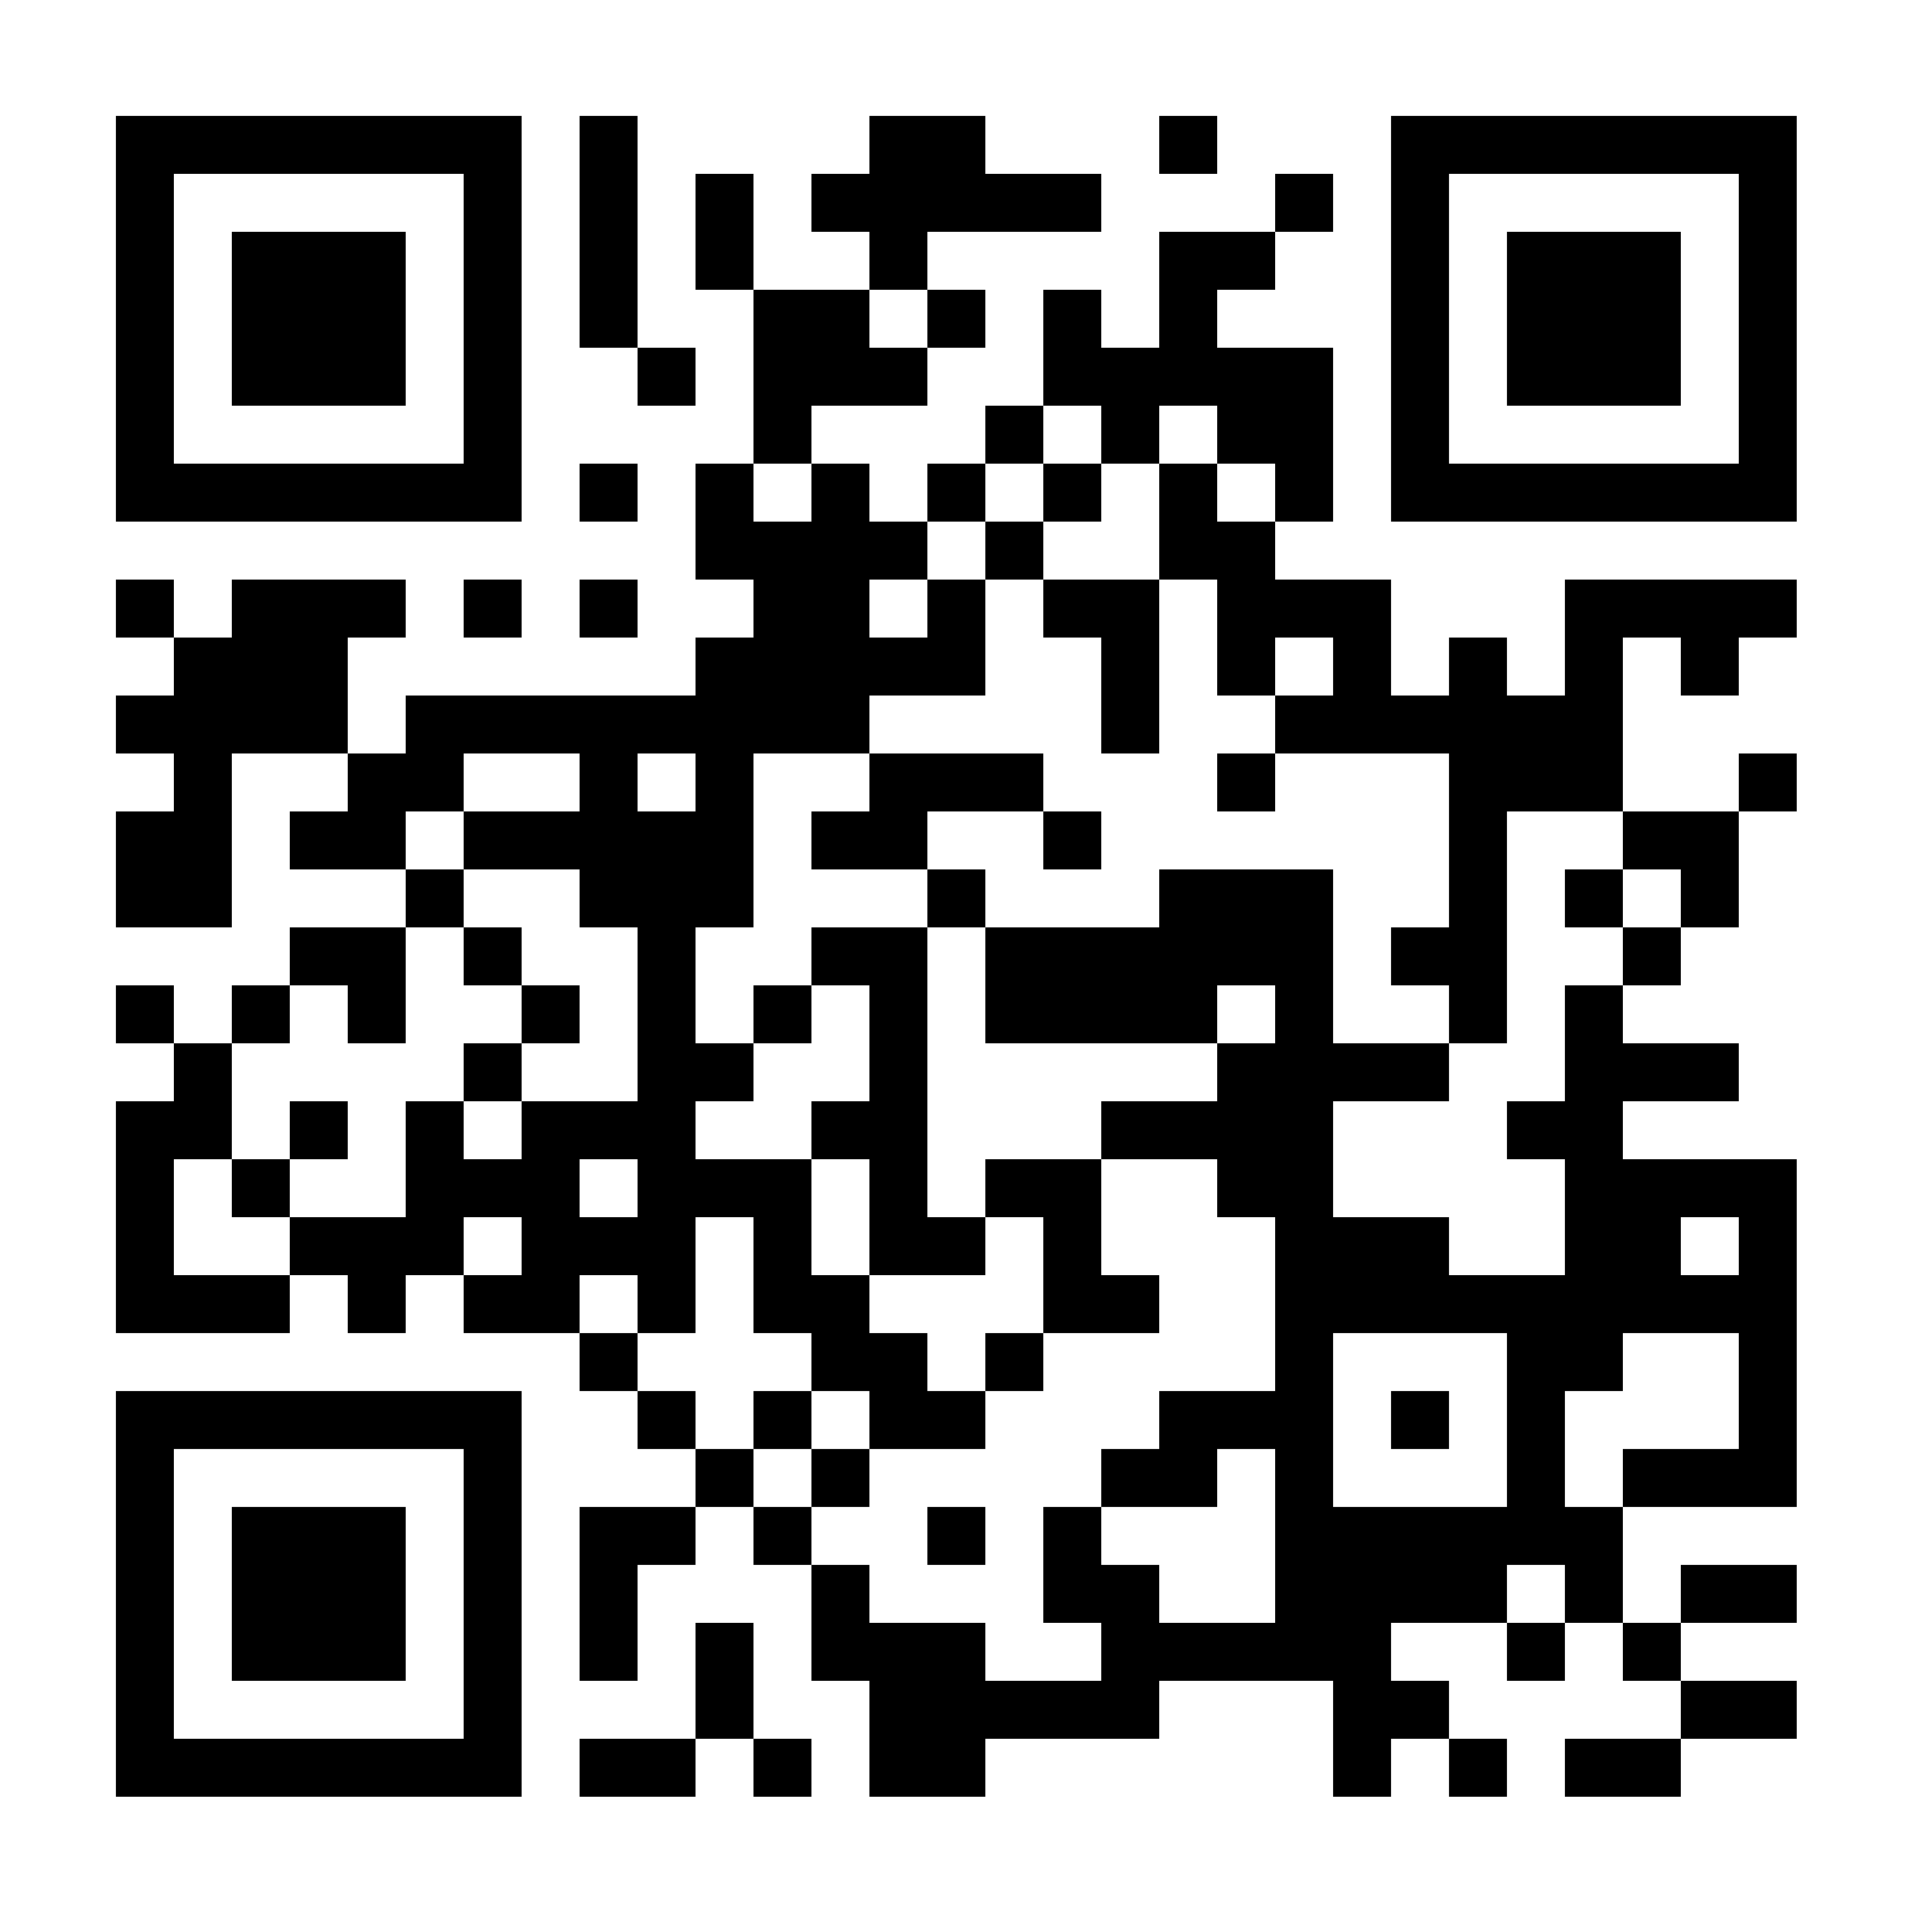
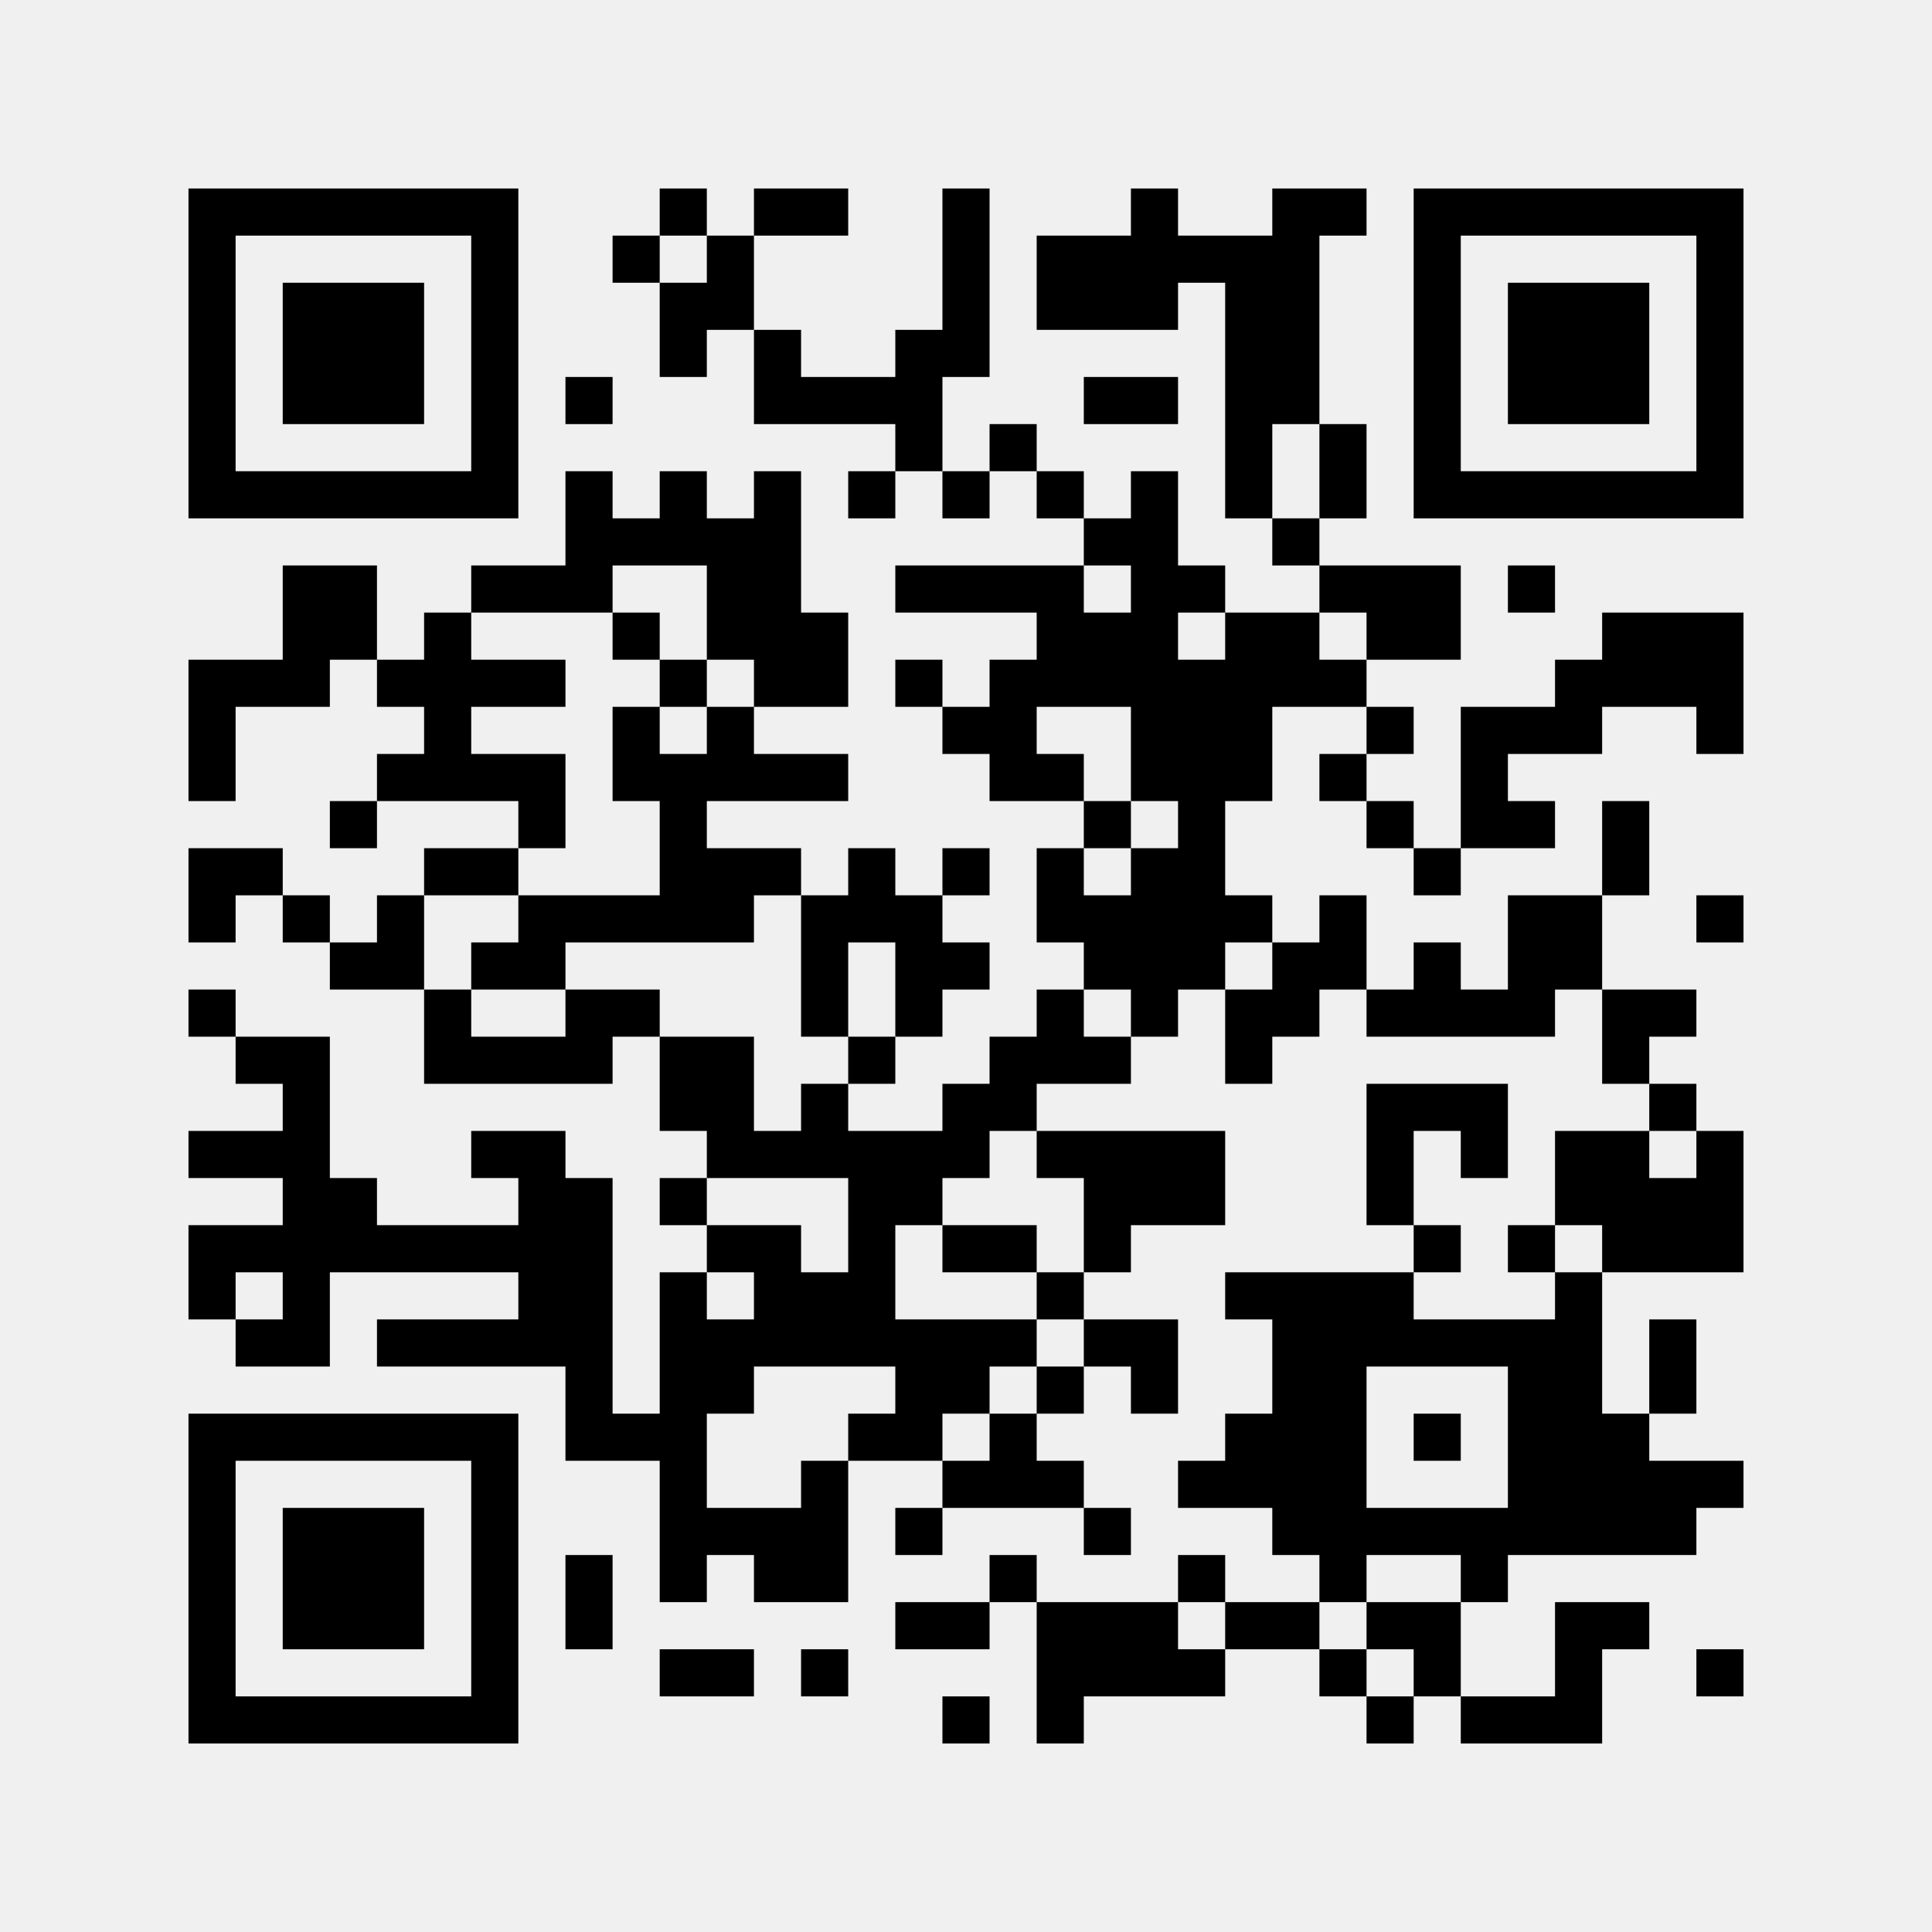
- <svg xmlns="http://www.w3.org/2000/svg" width="100" height="100">
-   <defs>
-     <clipPath id="a">
-       <path d="M6 30h3v3H6zM6 36h3v3H6zM6 42h3v3H6zM6 45h3v3H6zM6 51h3v3H6zM6 57h3v3H6zM6 60h3v3H6zM6 63h3v3H6zM6 66h3v3H6zM9 33h3v3H9zM9 36h3v3H9zM9 39h3v3H9zM9 42h3v3H9zM9 45h3v3H9zM9 54h3v3H9zM9 57h3v3H9zM9 66h3v3H9zM12 30h3v3h-3zM12 33h3v3h-3zM12 36h3v3h-3zM12 51h3v3h-3zM12 60h3v3h-3zM12 66h3v3h-3zM15 30h3v3h-3zM15 33h3v3h-3zM15 36h3v3h-3zM15 42h3v3h-3zM15 48h3v3h-3zM15 57h3v3h-3zM15 63h3v3h-3zM18 30h3v3h-3zM18 39h3v3h-3zM18 42h3v3h-3zM18 48h3v3h-3zM18 51h3v3h-3zM18 63h3v3h-3zM18 66h3v3h-3zM21 36h3v3h-3zM21 39h3v3h-3zM21 45h3v3h-3zM21 57h3v3h-3zM21 60h3v3h-3zM21 63h3v3h-3zM24 30h3v3h-3zM24 36h3v3h-3zM24 42h3v3h-3zM24 48h3v3h-3zM24 54h3v3h-3zM24 60h3v3h-3zM24 66h3v3h-3zM27 36h3v3h-3zM27 42h3v3h-3zM27 51h3v3h-3zM27 57h3v3h-3zM27 60h3v3h-3zM27 63h3v3h-3zM27 66h3v3h-3zM30 6h3v3h-3zM30 9h3v3h-3zM30 12h3v3h-3zM30 15h3v3h-3zM30 24h3v3h-3zM30 30h3v3h-3zM30 36h3v3h-3zM30 39h3v3h-3zM30 42h3v3h-3zM30 45h3v3h-3zM30 57h3v3h-3zM30 63h3v3h-3zM30 69h3v3h-3zM30 78h3v3h-3zM30 81h3v3h-3zM30 84h3v3h-3zM30 90h3v3h-3zM33 18h3v3h-3zM33 36h3v3h-3zM33 42h3v3h-3zM33 45h3v3h-3zM33 48h3v3h-3zM33 51h3v3h-3zM33 54h3v3h-3zM33 57h3v3h-3zM33 60h3v3h-3zM33 63h3v3h-3zM33 66h3v3h-3zM33 72h3v3h-3zM33 78h3v3h-3zM33 90h3v3h-3zM36 9h3v3h-3zM36 12h3v3h-3zM36 24h3v3h-3zM36 27h3v3h-3zM36 33h3v3h-3zM36 36h3v3h-3zM36 39h3v3h-3zM36 42h3v3h-3zM36 45h3v3h-3zM36 54h3v3h-3zM36 60h3v3h-3zM36 75h3v3h-3zM36 84h3v3h-3zM36 87h3v3h-3zM39 15h3v3h-3zM39 18h3v3h-3zM39 21h3v3h-3zM39 27h3v3h-3zM39 30h3v3h-3zM39 33h3v3h-3zM39 36h3v3h-3zM39 51h3v3h-3zM39 60h3v3h-3zM39 63h3v3h-3zM39 66h3v3h-3zM39 72h3v3h-3zM39 78h3v3h-3zM39 90h3v3h-3zM42 9h3v3h-3zM42 15h3v3h-3zM42 18h3v3h-3zM42 24h3v3h-3zM42 27h3v3h-3zM42 30h3v3h-3zM42 33h3v3h-3zM42 36h3v3h-3zM42 42h3v3h-3zM42 48h3v3h-3zM42 57h3v3h-3zM42 66h3v3h-3zM42 69h3v3h-3zM42 75h3v3h-3zM42 81h3v3h-3zM42 84h3v3h-3zM45 6h3v3h-3zM45 9h3v3h-3zM45 12h3v3h-3zM45 18h3v3h-3zM45 27h3v3h-3zM45 33h3v3h-3zM45 39h3v3h-3zM45 42h3v3h-3zM45 48h3v3h-3zM45 51h3v3h-3zM45 54h3v3h-3zM45 57h3v3h-3zM45 60h3v3h-3zM45 63h3v3h-3zM45 69h3v3h-3zM45 72h3v3h-3zM45 84h3v3h-3zM45 87h3v3h-3zM45 90h3v3h-3zM48 6h3v3h-3zM48 9h3v3h-3zM48 15h3v3h-3zM48 24h3v3h-3zM48 30h3v3h-3zM48 33h3v3h-3zM48 39h3v3h-3zM48 45h3v3h-3zM48 63h3v3h-3zM48 72h3v3h-3zM48 78h3v3h-3zM48 84h3v3h-3zM48 87h3v3h-3zM48 90h3v3h-3zM51 9h3v3h-3zM51 21h3v3h-3zM51 27h3v3h-3zM51 39h3v3h-3zM51 48h3v3h-3zM51 51h3v3h-3zM51 60h3v3h-3zM51 69h3v3h-3zM51 87h3v3h-3zM54 9h3v3h-3zM54 15h3v3h-3zM54 18h3v3h-3zM54 24h3v3h-3zM54 30h3v3h-3zM54 42h3v3h-3zM54 48h3v3h-3zM54 51h3v3h-3zM54 60h3v3h-3zM54 63h3v3h-3zM54 66h3v3h-3zM54 78h3v3h-3zM54 81h3v3h-3zM54 87h3v3h-3zM57 18h3v3h-3zM57 21h3v3h-3zM57 30h3v3h-3zM57 33h3v3h-3zM57 36h3v3h-3zM57 48h3v3h-3zM57 51h3v3h-3zM57 57h3v3h-3zM57 66h3v3h-3zM57 75h3v3h-3zM57 81h3v3h-3zM57 84h3v3h-3zM57 87h3v3h-3zM60 6h3v3h-3zM60 12h3v3h-3zM60 15h3v3h-3zM60 18h3v3h-3zM60 24h3v3h-3zM60 27h3v3h-3zM60 45h3v3h-3zM60 48h3v3h-3zM60 51h3v3h-3zM60 57h3v3h-3zM60 72h3v3h-3zM60 75h3v3h-3zM60 84h3v3h-3zM63 12h3v3h-3zM63 18h3v3h-3zM63 21h3v3h-3zM63 27h3v3h-3zM63 30h3v3h-3zM63 33h3v3h-3zM63 39h3v3h-3zM63 45h3v3h-3zM63 48h3v3h-3zM63 54h3v3h-3zM63 57h3v3h-3zM63 60h3v3h-3zM63 72h3v3h-3zM63 84h3v3h-3zM66 9h3v3h-3zM66 18h3v3h-3zM66 21h3v3h-3zM66 24h3v3h-3zM66 30h3v3h-3zM66 36h3v3h-3zM66 45h3v3h-3zM66 48h3v3h-3zM66 51h3v3h-3zM66 54h3v3h-3zM66 57h3v3h-3zM66 60h3v3h-3zM66 63h3v3h-3zM66 66h3v3h-3zM66 69h3v3h-3zM66 72h3v3h-3zM66 75h3v3h-3zM66 78h3v3h-3zM66 81h3v3h-3zM66 84h3v3h-3zM69 30h3v3h-3zM69 33h3v3h-3zM69 36h3v3h-3zM69 54h3v3h-3zM69 63h3v3h-3zM69 66h3v3h-3zM69 78h3v3h-3zM69 81h3v3h-3zM69 84h3v3h-3zM69 87h3v3h-3zM69 90h3v3h-3zM72 36h3v3h-3zM72 48h3v3h-3zM72 54h3v3h-3zM72 63h3v3h-3zM72 66h3v3h-3zM72 72h3v3h-3zM72 78h3v3h-3zM72 81h3v3h-3zM72 87h3v3h-3zM75 33h3v3h-3zM75 36h3v3h-3zM75 39h3v3h-3zM75 42h3v3h-3zM75 45h3v3h-3zM75 48h3v3h-3zM75 51h3v3h-3zM75 66h3v3h-3zM75 78h3v3h-3zM75 81h3v3h-3zM75 90h3v3h-3zM78 36h3v3h-3zM78 39h3v3h-3zM78 57h3v3h-3zM78 66h3v3h-3zM78 69h3v3h-3zM78 72h3v3h-3zM78 75h3v3h-3zM78 78h3v3h-3zM78 84h3v3h-3zM81 30h3v3h-3zM81 33h3v3h-3zM81 36h3v3h-3zM81 39h3v3h-3zM81 45h3v3h-3zM81 51h3v3h-3zM81 54h3v3h-3zM81 57h3v3h-3zM81 60h3v3h-3zM81 63h3v3h-3zM81 66h3v3h-3zM81 69h3v3h-3zM81 78h3v3h-3zM81 81h3v3h-3zM81 90h3v3h-3zM84 30h3v3h-3zM84 42h3v3h-3zM84 48h3v3h-3zM84 54h3v3h-3zM84 60h3v3h-3zM84 63h3v3h-3zM84 66h3v3h-3zM84 75h3v3h-3zM84 84h3v3h-3zM84 90h3v3h-3zM87 30h3v3h-3zM87 33h3v3h-3zM87 42h3v3h-3zM87 45h3v3h-3zM87 54h3v3h-3zM87 60h3v3h-3zM87 66h3v3h-3zM87 75h3v3h-3zM87 81h3v3h-3zM87 87h3v3h-3zM90 30h3v3h-3zM90 39h3v3h-3zM90 60h3v3h-3zM90 63h3v3h-3zM90 66h3v3h-3zM90 69h3v3h-3zM90 72h3v3h-3zM90 75h3v3h-3zM90 81h3v3h-3zM90 87h3v3h-3z" />
-     </clipPath>
-     <clipPath id="b">
-       <path d="M6 6v21h21V6zm3 3h15v15H9z" clip-rule="evenodd" />
-       <path d="M12 12h3v3h-3zM12 15h3v3h-3zM12 18h3v3h-3zM15 12h3v3h-3zM15 15h3v3h-3zM15 18h3v3h-3zM18 12h3v3h-3zM18 15h3v3h-3zM18 18h3v3h-3z" />
-     </clipPath>
-     <clipPath id="c">
-       <path d="M93 6H72v21h21zm-3 3v15H75V9z" clip-rule="evenodd" />
-       <path d="M78 12h3v3h-3zM78 15h3v3h-3zM78 18h3v3h-3zM81 12h3v3h-3zM81 15h3v3h-3zM81 18h3v3h-3zM84 12h3v3h-3zM84 15h3v3h-3zM84 18h3v3h-3z" />
-     </clipPath>
-     <clipPath id="d">
-       <path d="M6 93h21V72H6zm3-3V75h15v15z" clip-rule="evenodd" />
-       <path d="M12 78h3v3h-3zM12 81h3v3h-3zM12 84h3v3h-3zM15 78h3v3h-3zM15 81h3v3h-3zM15 84h3v3h-3zM18 78h3v3h-3zM18 81h3v3h-3zM18 84h3v3h-3z" />
-     </clipPath>
-   </defs>
-   <path fill="#fff" d="M0 0h100v100H0z" clip-path="url('#clip-path-background-color')" />
-   <path d="M6 6h87v87H6z" clip-path="url('#a')" />
-   <path d="M6 6h21v21H6z" clip-path="url('#b')" />
-   <path d="M72 6h21v21H72z" clip-path="url('#c')" />
-   <path d="M6 72h21v21H6z" clip-path="url('#d')" />
+ <svg xmlns="http://www.w3.org/2000/svg" width="410" height="410">
+   <path d="M40 40h10v10H40zM50 40h10v10H50zM60 40h10v10H60zM70 40h10v10H70zM80 40h10v10H80zM90 40h10v10H90zM100 40h10v10h-10zM140 40h10v10h-10zM160 40h10v10h-10zM170 40h10v10h-10zM200 40h10v10h-10zM240 40h10v10h-10zM270 40h10v10h-10zM280 40h10v10h-10zM300 40h10v10h-10zM310 40h10v10h-10zM320 40h10v10h-10zM330 40h10v10h-10zM340 40h10v10h-10zM350 40h10v10h-10zM360 40h10v10h-10zM40 50h10v10H40zM100 50h10v10h-10zM130 50h10v10h-10zM150 50h10v10h-10zM200 50h10v10h-10zM220 50h10v10h-10zM230 50h10v10h-10zM240 50h10v10h-10zM250 50h10v10h-10zM260 50h10v10h-10zM270 50h10v10h-10zM300 50h10v10h-10zM360 50h10v10h-10zM40 60h10v10H40zM60 60h10v10H60zM70 60h10v10H70zM80 60h10v10H80zM100 60h10v10h-10zM140 60h10v10h-10zM150 60h10v10h-10zM200 60h10v10h-10zM220 60h10v10h-10zM230 60h10v10h-10zM240 60h10v10h-10zM260 60h10v10h-10zM270 60h10v10h-10zM300 60h10v10h-10zM320 60h10v10h-10zM330 60h10v10h-10zM340 60h10v10h-10zM360 60h10v10h-10zM40 70h10v10H40zM60 70h10v10H60zM70 70h10v10H70zM80 70h10v10H80zM100 70h10v10h-10zM140 70h10v10h-10zM160 70h10v10h-10zM190 70h10v10h-10zM200 70h10v10h-10zM260 70h10v10h-10zM270 70h10v10h-10zM300 70h10v10h-10zM320 70h10v10h-10zM330 70h10v10h-10zM340 70h10v10h-10zM360 70h10v10h-10zM40 80h10v10H40zM60 80h10v10H60zM70 80h10v10H70zM80 80h10v10H80zM100 80h10v10h-10zM120 80h10v10h-10zM160 80h10v10h-10zM170 80h10v10h-10zM180 80h10v10h-10zM190 80h10v10h-10zM230 80h10v10h-10zM240 80h10v10h-10zM260 80h10v10h-10zM270 80h10v10h-10zM300 80h10v10h-10zM320 80h10v10h-10zM330 80h10v10h-10zM340 80h10v10h-10zM360 80h10v10h-10zM40 90h10v10H40zM100 90h10v10h-10zM190 90h10v10h-10zM210 90h10v10h-10zM260 90h10v10h-10zM280 90h10v10h-10zM300 90h10v10h-10zM360 90h10v10h-10zM40 100h10v10H40zM50 100h10v10H50zM60 100h10v10H60zM70 100h10v10H70zM80 100h10v10H80zM90 100h10v10H90zM100 100h10v10h-10zM120 100h10v10h-10zM140 100h10v10h-10zM160 100h10v10h-10zM180 100h10v10h-10zM200 100h10v10h-10zM220 100h10v10h-10zM240 100h10v10h-10zM260 100h10v10h-10zM280 100h10v10h-10zM300 100h10v10h-10zM310 100h10v10h-10zM320 100h10v10h-10zM330 100h10v10h-10zM340 100h10v10h-10zM350 100h10v10h-10zM360 100h10v10h-10zM120 110h10v10h-10zM130 110h10v10h-10zM140 110h10v10h-10zM150 110h10v10h-10zM160 110h10v10h-10zM230 110h10v10h-10zM240 110h10v10h-10zM270 110h10v10h-10zM60 120h10v10H60zM70 120h10v10H70zM100 120h10v10h-10zM110 120h10v10h-10zM120 120h10v10h-10zM150 120h10v10h-10zM160 120h10v10h-10zM190 120h10v10h-10zM200 120h10v10h-10zM210 120h10v10h-10zM220 120h10v10h-10zM240 120h10v10h-10zM250 120h10v10h-10zM280 120h10v10h-10zM290 120h10v10h-10zM300 120h10v10h-10zM320 120h10v10h-10zM60 130h10v10H60zM70 130h10v10H70zM90 130h10v10H90zM130 130h10v10h-10zM150 130h10v10h-10zM160 130h10v10h-10zM170 130h10v10h-10zM220 130h10v10h-10zM230 130h10v10h-10zM240 130h10v10h-10zM260 130h10v10h-10zM270 130h10v10h-10zM290 130h10v10h-10zM300 130h10v10h-10zM340 130h10v10h-10zM350 130h10v10h-10zM360 130h10v10h-10zM40 140h10v10H40zM50 140h10v10H50zM60 140h10v10H60zM80 140h10v10H80zM90 140h10v10H90zM100 140h10v10h-10zM110 140h10v10h-10zM140 140h10v10h-10zM160 140h10v10h-10zM170 140h10v10h-10zM190 140h10v10h-10zM210 140h10v10h-10zM220 140h10v10h-10zM230 140h10v10h-10zM240 140h10v10h-10zM250 140h10v10h-10zM260 140h10v10h-10zM270 140h10v10h-10zM280 140h10v10h-10zM330 140h10v10h-10zM340 140h10v10h-10zM350 140h10v10h-10zM360 140h10v10h-10zM40 150h10v10H40zM90 150h10v10H90zM130 150h10v10h-10zM150 150h10v10h-10zM200 150h10v10h-10zM210 150h10v10h-10zM240 150h10v10h-10zM250 150h10v10h-10zM260 150h10v10h-10zM290 150h10v10h-10zM310 150h10v10h-10zM320 150h10v10h-10zM330 150h10v10h-10zM360 150h10v10h-10zM40 160h10v10H40zM80 160h10v10H80zM90 160h10v10H90zM100 160h10v10h-10zM110 160h10v10h-10zM130 160h10v10h-10zM140 160h10v10h-10zM150 160h10v10h-10zM160 160h10v10h-10zM170 160h10v10h-10zM210 160h10v10h-10zM220 160h10v10h-10zM240 160h10v10h-10zM250 160h10v10h-10zM260 160h10v10h-10zM280 160h10v10h-10zM310 160h10v10h-10zM70 170h10v10H70zM110 170h10v10h-10zM140 170h10v10h-10zM230 170h10v10h-10zM250 170h10v10h-10zM290 170h10v10h-10zM310 170h10v10h-10zM320 170h10v10h-10zM340 170h10v10h-10zM40 180h10v10H40zM50 180h10v10H50zM90 180h10v10H90zM100 180h10v10h-10zM140 180h10v10h-10zM150 180h10v10h-10zM160 180h10v10h-10zM180 180h10v10h-10zM200 180h10v10h-10zM220 180h10v10h-10zM240 180h10v10h-10zM250 180h10v10h-10zM300 180h10v10h-10zM340 180h10v10h-10zM40 190h10v10H40zM60 190h10v10H60zM80 190h10v10H80zM110 190h10v10h-10zM120 190h10v10h-10zM130 190h10v10h-10zM140 190h10v10h-10zM150 190h10v10h-10zM170 190h10v10h-10zM180 190h10v10h-10zM190 190h10v10h-10zM220 190h10v10h-10zM230 190h10v10h-10zM240 190h10v10h-10zM250 190h10v10h-10zM260 190h10v10h-10zM280 190h10v10h-10zM320 190h10v10h-10zM330 190h10v10h-10zM360 190h10v10h-10zM70 200h10v10H70zM80 200h10v10H80zM100 200h10v10h-10zM110 200h10v10h-10zM170 200h10v10h-10zM190 200h10v10h-10zM200 200h10v10h-10zM230 200h10v10h-10zM240 200h10v10h-10zM250 200h10v10h-10zM270 200h10v10h-10zM280 200h10v10h-10zM300 200h10v10h-10zM320 200h10v10h-10zM330 200h10v10h-10zM40 210h10v10H40zM90 210h10v10H90zM120 210h10v10h-10zM130 210h10v10h-10zM170 210h10v10h-10zM190 210h10v10h-10zM220 210h10v10h-10zM240 210h10v10h-10zM260 210h10v10h-10zM270 210h10v10h-10zM290 210h10v10h-10zM300 210h10v10h-10zM310 210h10v10h-10zM320 210h10v10h-10zM340 210h10v10h-10zM350 210h10v10h-10zM50 220h10v10H50zM60 220h10v10H60zM90 220h10v10H90zM100 220h10v10h-10zM110 220h10v10h-10zM120 220h10v10h-10zM140 220h10v10h-10zM150 220h10v10h-10zM180 220h10v10h-10zM210 220h10v10h-10zM220 220h10v10h-10zM230 220h10v10h-10zM260 220h10v10h-10zM340 220h10v10h-10zM60 230h10v10H60zM140 230h10v10h-10zM150 230h10v10h-10zM170 230h10v10h-10zM200 230h10v10h-10zM210 230h10v10h-10zM290 230h10v10h-10zM300 230h10v10h-10zM310 230h10v10h-10zM350 230h10v10h-10zM40 240h10v10H40zM50 240h10v10H50zM60 240h10v10H60zM100 240h10v10h-10zM110 240h10v10h-10zM150 240h10v10h-10zM160 240h10v10h-10zM170 240h10v10h-10zM180 240h10v10h-10zM190 240h10v10h-10zM200 240h10v10h-10zM220 240h10v10h-10zM230 240h10v10h-10zM240 240h10v10h-10zM250 240h10v10h-10zM290 240h10v10h-10zM310 240h10v10h-10zM330 240h10v10h-10zM340 240h10v10h-10zM360 240h10v10h-10zM60 250h10v10H60zM70 250h10v10H70zM110 250h10v10h-10zM120 250h10v10h-10zM140 250h10v10h-10zM180 250h10v10h-10zM190 250h10v10h-10zM230 250h10v10h-10zM240 250h10v10h-10zM250 250h10v10h-10zM290 250h10v10h-10zM330 250h10v10h-10zM340 250h10v10h-10zM350 250h10v10h-10zM360 250h10v10h-10zM40 260h10v10H40zM50 260h10v10H50zM60 260h10v10H60zM70 260h10v10H70zM80 260h10v10H80zM90 260h10v10H90zM100 260h10v10h-10zM110 260h10v10h-10zM120 260h10v10h-10zM150 260h10v10h-10zM160 260h10v10h-10zM180 260h10v10h-10zM200 260h10v10h-10zM210 260h10v10h-10zM230 260h10v10h-10zM300 260h10v10h-10zM320 260h10v10h-10zM340 260h10v10h-10zM350 260h10v10h-10zM360 260h10v10h-10zM40 270h10v10H40zM60 270h10v10H60zM110 270h10v10h-10zM120 270h10v10h-10zM140 270h10v10h-10zM160 270h10v10h-10zM170 270h10v10h-10zM180 270h10v10h-10zM220 270h10v10h-10zM260 270h10v10h-10zM270 270h10v10h-10zM280 270h10v10h-10zM290 270h10v10h-10zM330 270h10v10h-10zM50 280h10v10H50zM60 280h10v10H60zM80 280h10v10H80zM90 280h10v10H90zM100 280h10v10h-10zM110 280h10v10h-10zM120 280h10v10h-10zM140 280h10v10h-10zM150 280h10v10h-10zM160 280h10v10h-10zM170 280h10v10h-10zM180 280h10v10h-10zM190 280h10v10h-10zM200 280h10v10h-10zM210 280h10v10h-10zM230 280h10v10h-10zM240 280h10v10h-10zM270 280h10v10h-10zM280 280h10v10h-10zM290 280h10v10h-10zM300 280h10v10h-10zM310 280h10v10h-10zM320 280h10v10h-10zM330 280h10v10h-10zM350 280h10v10h-10zM120 290h10v10h-10zM140 290h10v10h-10zM150 290h10v10h-10zM190 290h10v10h-10zM200 290h10v10h-10zM220 290h10v10h-10zM240 290h10v10h-10zM270 290h10v10h-10zM280 290h10v10h-10zM320 290h10v10h-10zM330 290h10v10h-10zM350 290h10v10h-10zM40 300h10v10H40zM50 300h10v10H50zM60 300h10v10H60zM70 300h10v10H70zM80 300h10v10H80zM90 300h10v10H90zM100 300h10v10h-10zM120 300h10v10h-10zM130 300h10v10h-10zM140 300h10v10h-10zM180 300h10v10h-10zM190 300h10v10h-10zM210 300h10v10h-10zM260 300h10v10h-10zM270 300h10v10h-10zM280 300h10v10h-10zM300 300h10v10h-10zM320 300h10v10h-10zM330 300h10v10h-10zM340 300h10v10h-10zM40 310h10v10H40zM100 310h10v10h-10zM140 310h10v10h-10zM170 310h10v10h-10zM200 310h10v10h-10zM210 310h10v10h-10zM220 310h10v10h-10zM250 310h10v10h-10zM260 310h10v10h-10zM270 310h10v10h-10zM280 310h10v10h-10zM320 310h10v10h-10zM330 310h10v10h-10zM340 310h10v10h-10zM350 310h10v10h-10zM360 310h10v10h-10zM40 320h10v10H40zM60 320h10v10H60zM70 320h10v10H70zM80 320h10v10H80zM100 320h10v10h-10zM140 320h10v10h-10zM150 320h10v10h-10zM160 320h10v10h-10zM170 320h10v10h-10zM190 320h10v10h-10zM230 320h10v10h-10zM270 320h10v10h-10zM280 320h10v10h-10zM290 320h10v10h-10zM300 320h10v10h-10zM310 320h10v10h-10zM320 320h10v10h-10zM330 320h10v10h-10zM340 320h10v10h-10zM350 320h10v10h-10zM40 330h10v10H40zM60 330h10v10H60zM70 330h10v10H70zM80 330h10v10H80zM100 330h10v10h-10zM120 330h10v10h-10zM140 330h10v10h-10zM160 330h10v10h-10zM170 330h10v10h-10zM210 330h10v10h-10zM250 330h10v10h-10zM280 330h10v10h-10zM310 330h10v10h-10zM40 340h10v10H40zM60 340h10v10H60zM70 340h10v10H70zM80 340h10v10H80zM100 340h10v10h-10zM120 340h10v10h-10zM190 340h10v10h-10zM200 340h10v10h-10zM220 340h10v10h-10zM230 340h10v10h-10zM240 340h10v10h-10zM260 340h10v10h-10zM270 340h10v10h-10zM290 340h10v10h-10zM300 340h10v10h-10zM330 340h10v10h-10zM340 340h10v10h-10zM40 350h10v10H40zM100 350h10v10h-10zM140 350h10v10h-10zM150 350h10v10h-10zM170 350h10v10h-10zM220 350h10v10h-10zM230 350h10v10h-10zM240 350h10v10h-10zM250 350h10v10h-10zM280 350h10v10h-10zM300 350h10v10h-10zM330 350h10v10h-10zM360 350h10v10h-10zM40 360h10v10H40zM50 360h10v10H50zM60 360h10v10H60zM70 360h10v10H70zM80 360h10v10H80zM90 360h10v10H90zM100 360h10v10h-10zM200 360h10v10h-10zM220 360h10v10h-10zM290 360h10v10h-10zM310 360h10v10h-10zM320 360h10v10h-10zM330 360h10v10h-10z" />
</svg>
